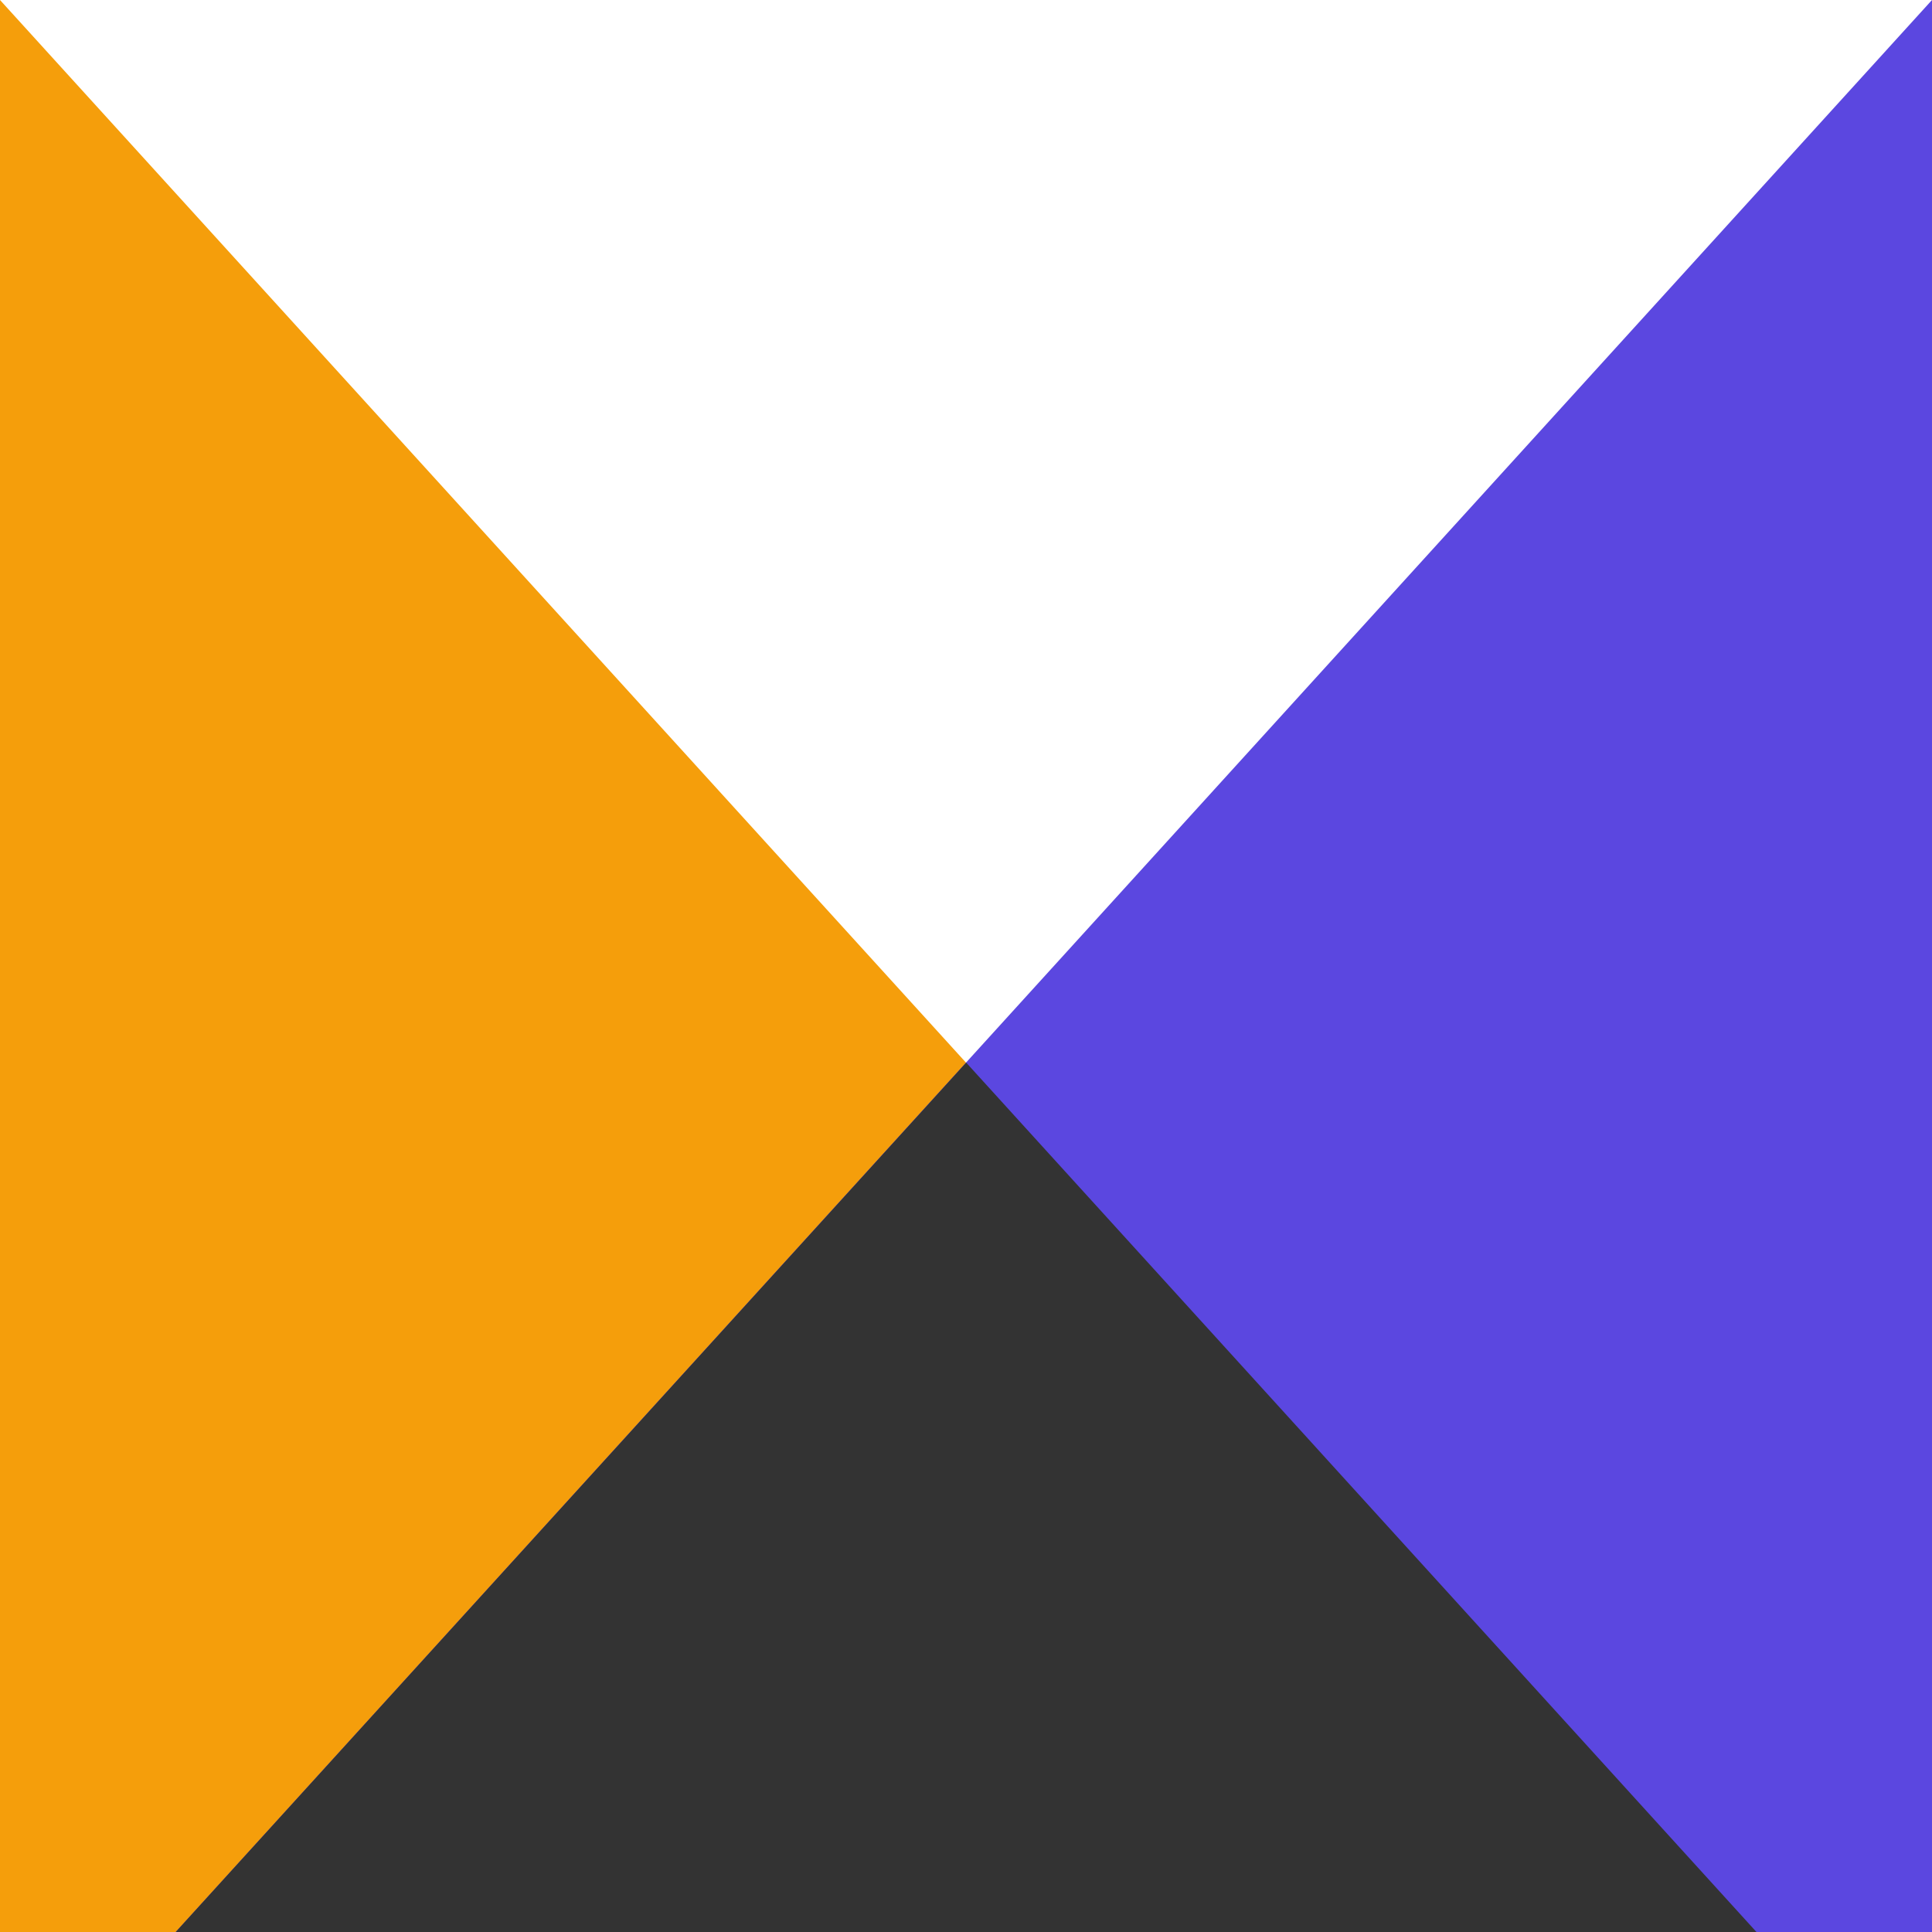
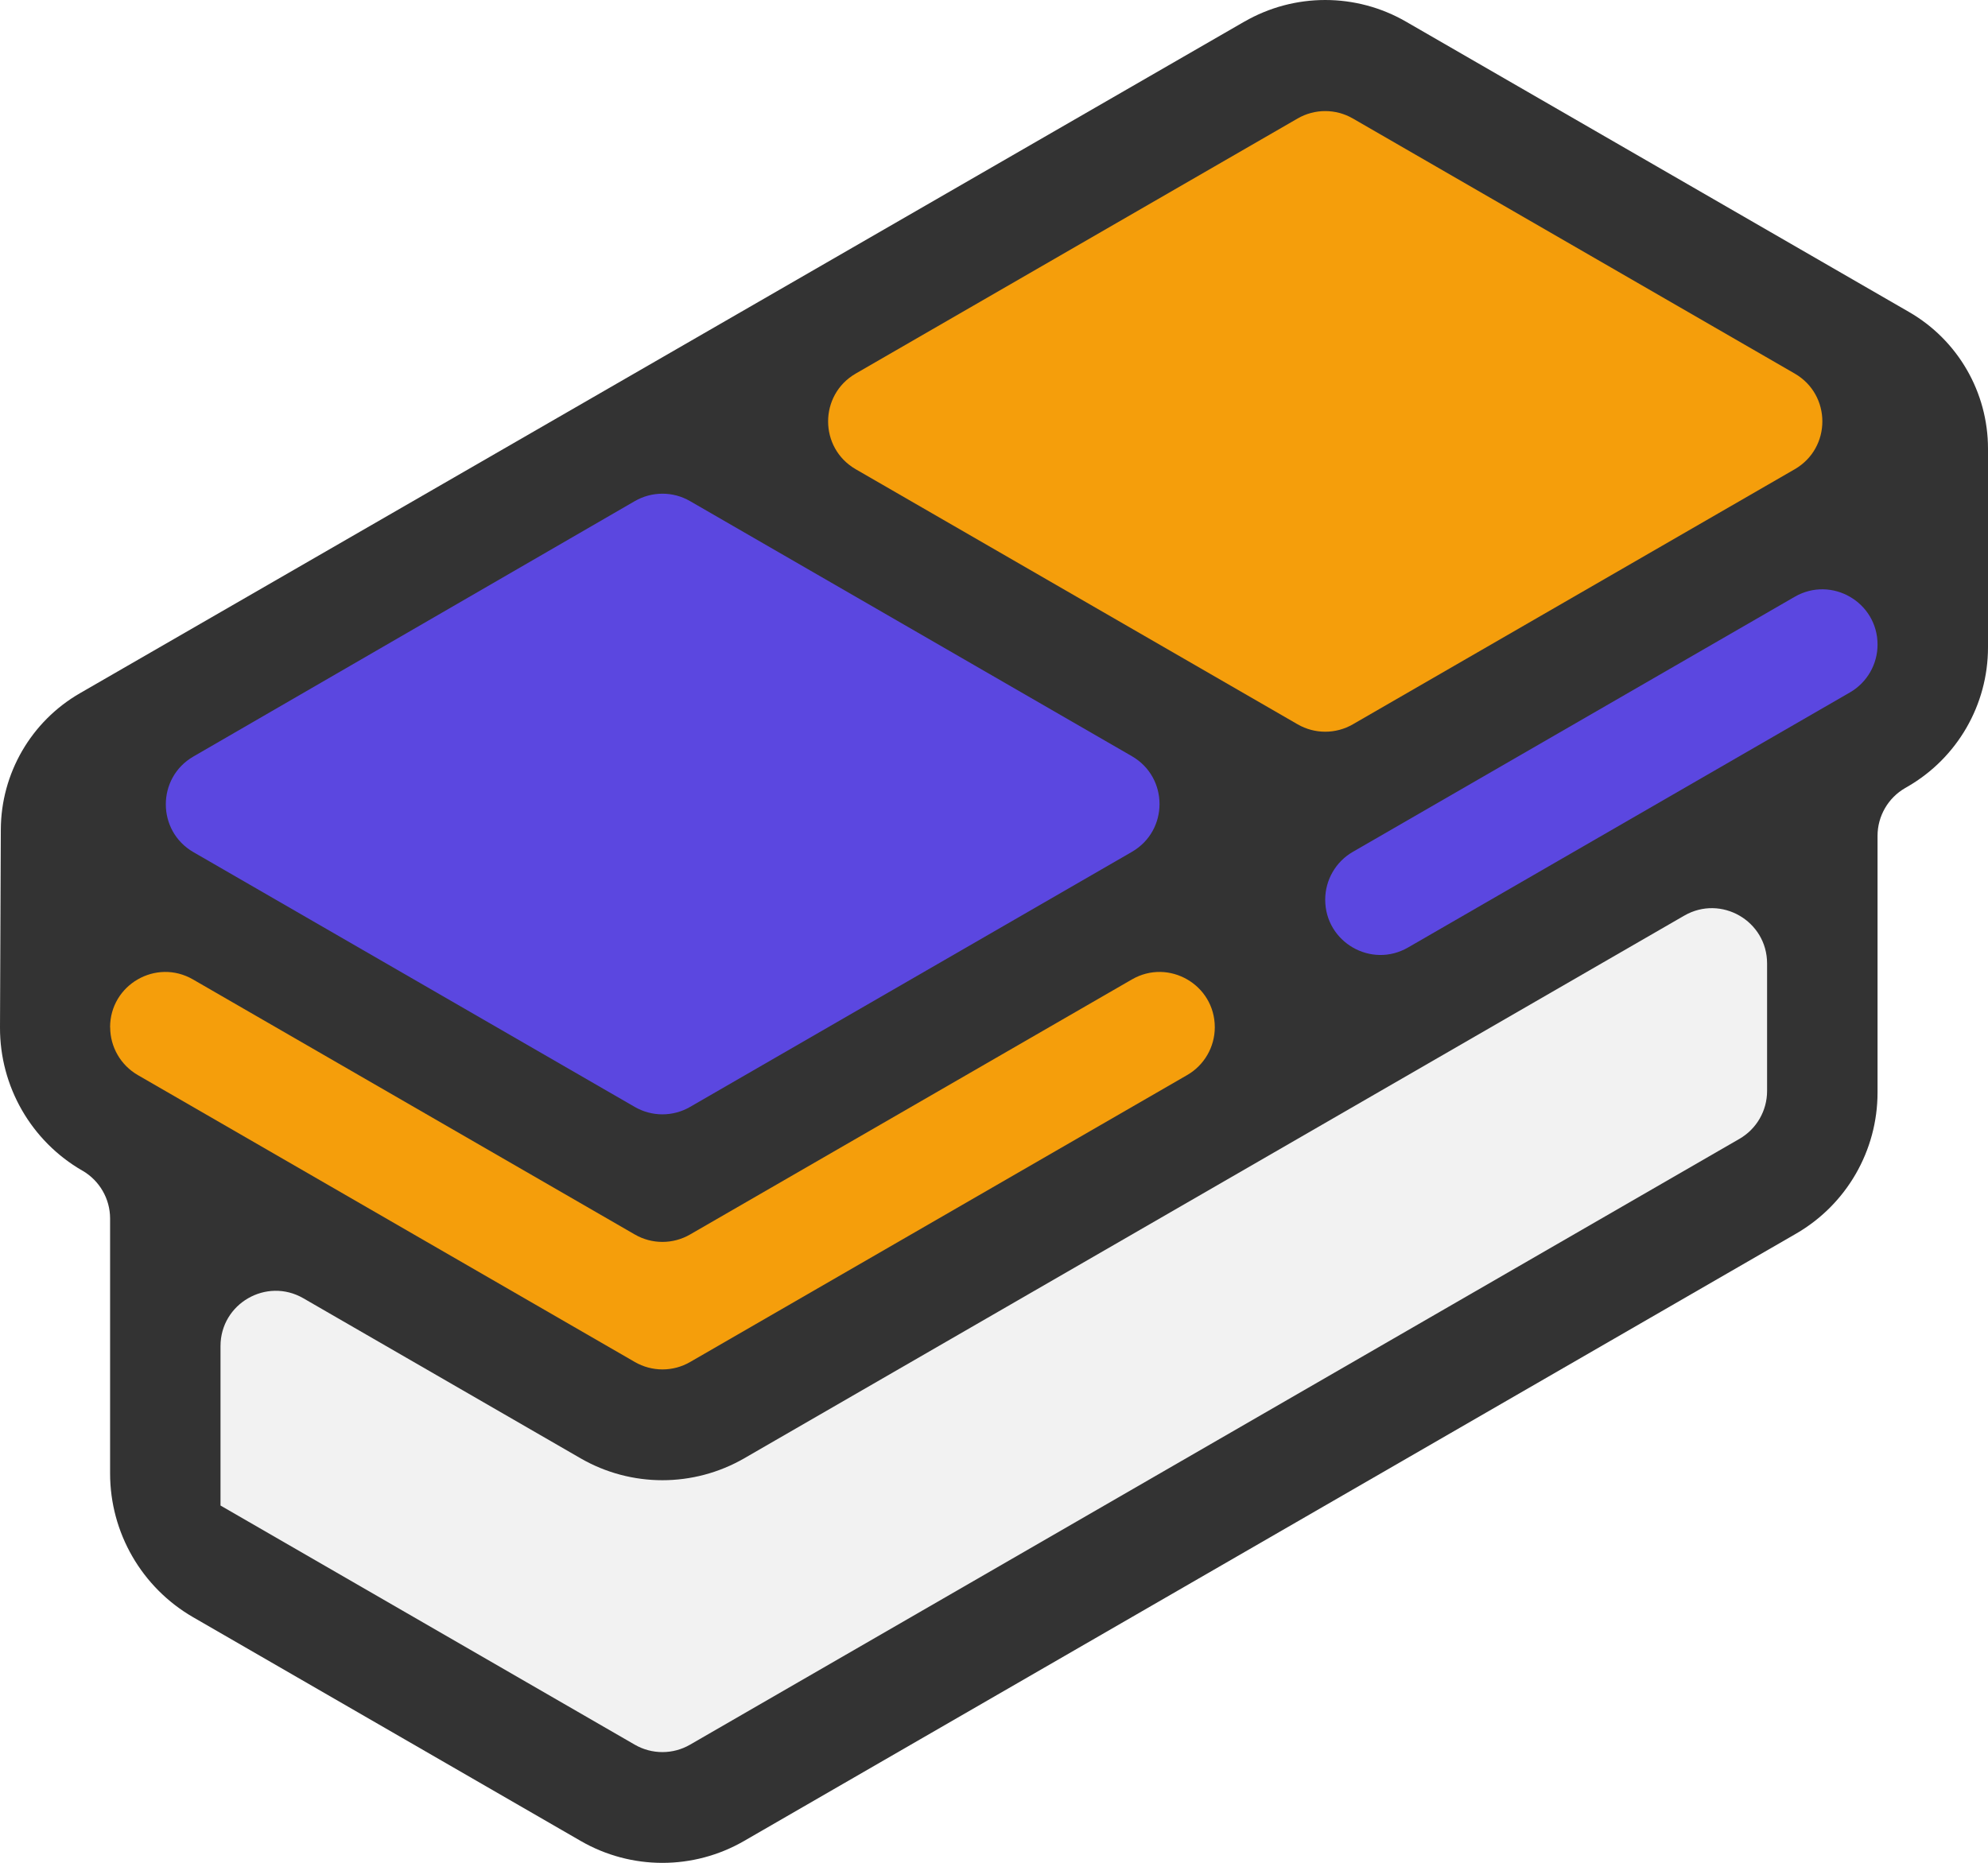
- <svg xmlns="http://www.w3.org/2000/svg" id="Layer_1" data-name="Layer 1" viewBox="0 0 117 117">
+ <svg xmlns="http://www.w3.org/2000/svg" id="Layer_2" data-name="Layer 2" viewBox="0 0 486.84 456.25">
  <defs>
    <style>
      .cls-1 {
        fill: #5b47e0;
      }

      .cls-2 {
+         fill: #f2f2f2;
+       }
+ 
+       .cls-3 {
        fill: #f59e0b;
      }

-       .cls-3 {
+       .cls-4 {
        fill: #333;
      }
    </style>
  </defs>
-   <path class="cls-2" d="M0,0v117h106.36C70.91,78,35.45,39,0,0Z" />
-   <polygon class="cls-1" points="117 0 117 117 10.64 117 117 0" />
-   <path class="cls-3" d="M10.64,117h95.73c-15.95-17.55-31.91-35.1-47.86-52.65L10.64,117Z" />
+   <g id="Layer_1-2" data-name="Layer 1">
+     <g>
+       <path class="cls-4" d="M304.72,5.3L19.59,169.77C7.64,176.66.25,189.38.2,203.18L0,251.6c-.06,14.48,7.64,27.88,20.18,35.11h.02c4.18,2.43,6.76,6.89,6.76,11.72v62.42c0,14.53,7.75,27.95,20.33,35.22l94.94,54.81c12.37,7.14,27.6,7.14,39.97,0l257.63-148.74c12.35-7.13,19.96-20.31,19.96-34.57v-62.86c0-4.83,2.58-9.3,6.76-11.71l.59-.34c12.19-7.04,19.7-20.04,19.7-34.12v-48.66c0-13.8-7.36-26.56-19.32-33.46L344.33,5.31c-12.25-7.08-27.35-7.08-39.61,0Z" />
+       <path class="cls-1" d="M168.99,122.73l108.2,62.47c9.02,5.21,9.02,18.22,0,23.43l-108.21,62.47c-4.18,2.42-9.34,2.42-13.53,0l-108.08-62.4c-9.01-5.2-9.02-18.21-.01-23.42l108.09-62.55c4.19-2.42,9.35-2.43,13.54,0Z" />
+       <path class="cls-3" d="M26.96,251.58h0c0-10.41,11.27-16.92,20.29-11.71l108.21,62.47c4.18,2.42,9.34,2.42,13.53,0l108.21-62.47c9.02-5.21,20.29,1.3,20.29,11.71h0c0,4.83-2.58,9.3-6.76,11.71l-121.73,70.28c-4.18,2.42-9.34,2.42-13.53,0l-121.73-70.28c-4.18-2.42-6.76-6.88-6.76-11.71Z" />
+       <path class="cls-2" d="M425.98,278.91l-257,148.38c-4.18,2.42-9.34,2.42-13.53,0l-101.45-58.57h0v-39.05c0-10.41,11.27-16.92,20.29-11.71l67.88,39.19c12.4,7.16,27.68,7.16,40.09,0l230.19-132.9c9.02-5.21,20.29,1.3,20.29,11.71v31.24c0,4.83-2.58,9.3-6.76,11.71Z" />
+       <path class="cls-1" d="M453.03,169.58l-108.21,62.47c-9.02,5.21-20.29-1.3-20.29-11.71h0c0-4.83,2.58-9.3,6.76-11.71l108.21-62.47c9.02-5.21,20.29,1.3,20.29,11.71h0c0,4.83-2.58,9.3-6.76,11.71Z" />
+       <path class="cls-3" d="M317.77,177.39l-108.21-62.47c-9.02-5.21-9.02-18.22,0-23.43l108.21-62.47c4.18-2.42,9.34-2.42,13.53,0l108.21,62.47c9.02,5.21,9.02,18.22,0,23.43l-108.21,62.47c-4.18,2.42-9.34,2.42-13.53,0Z" />
+     </g>
+   </g>
</svg>
